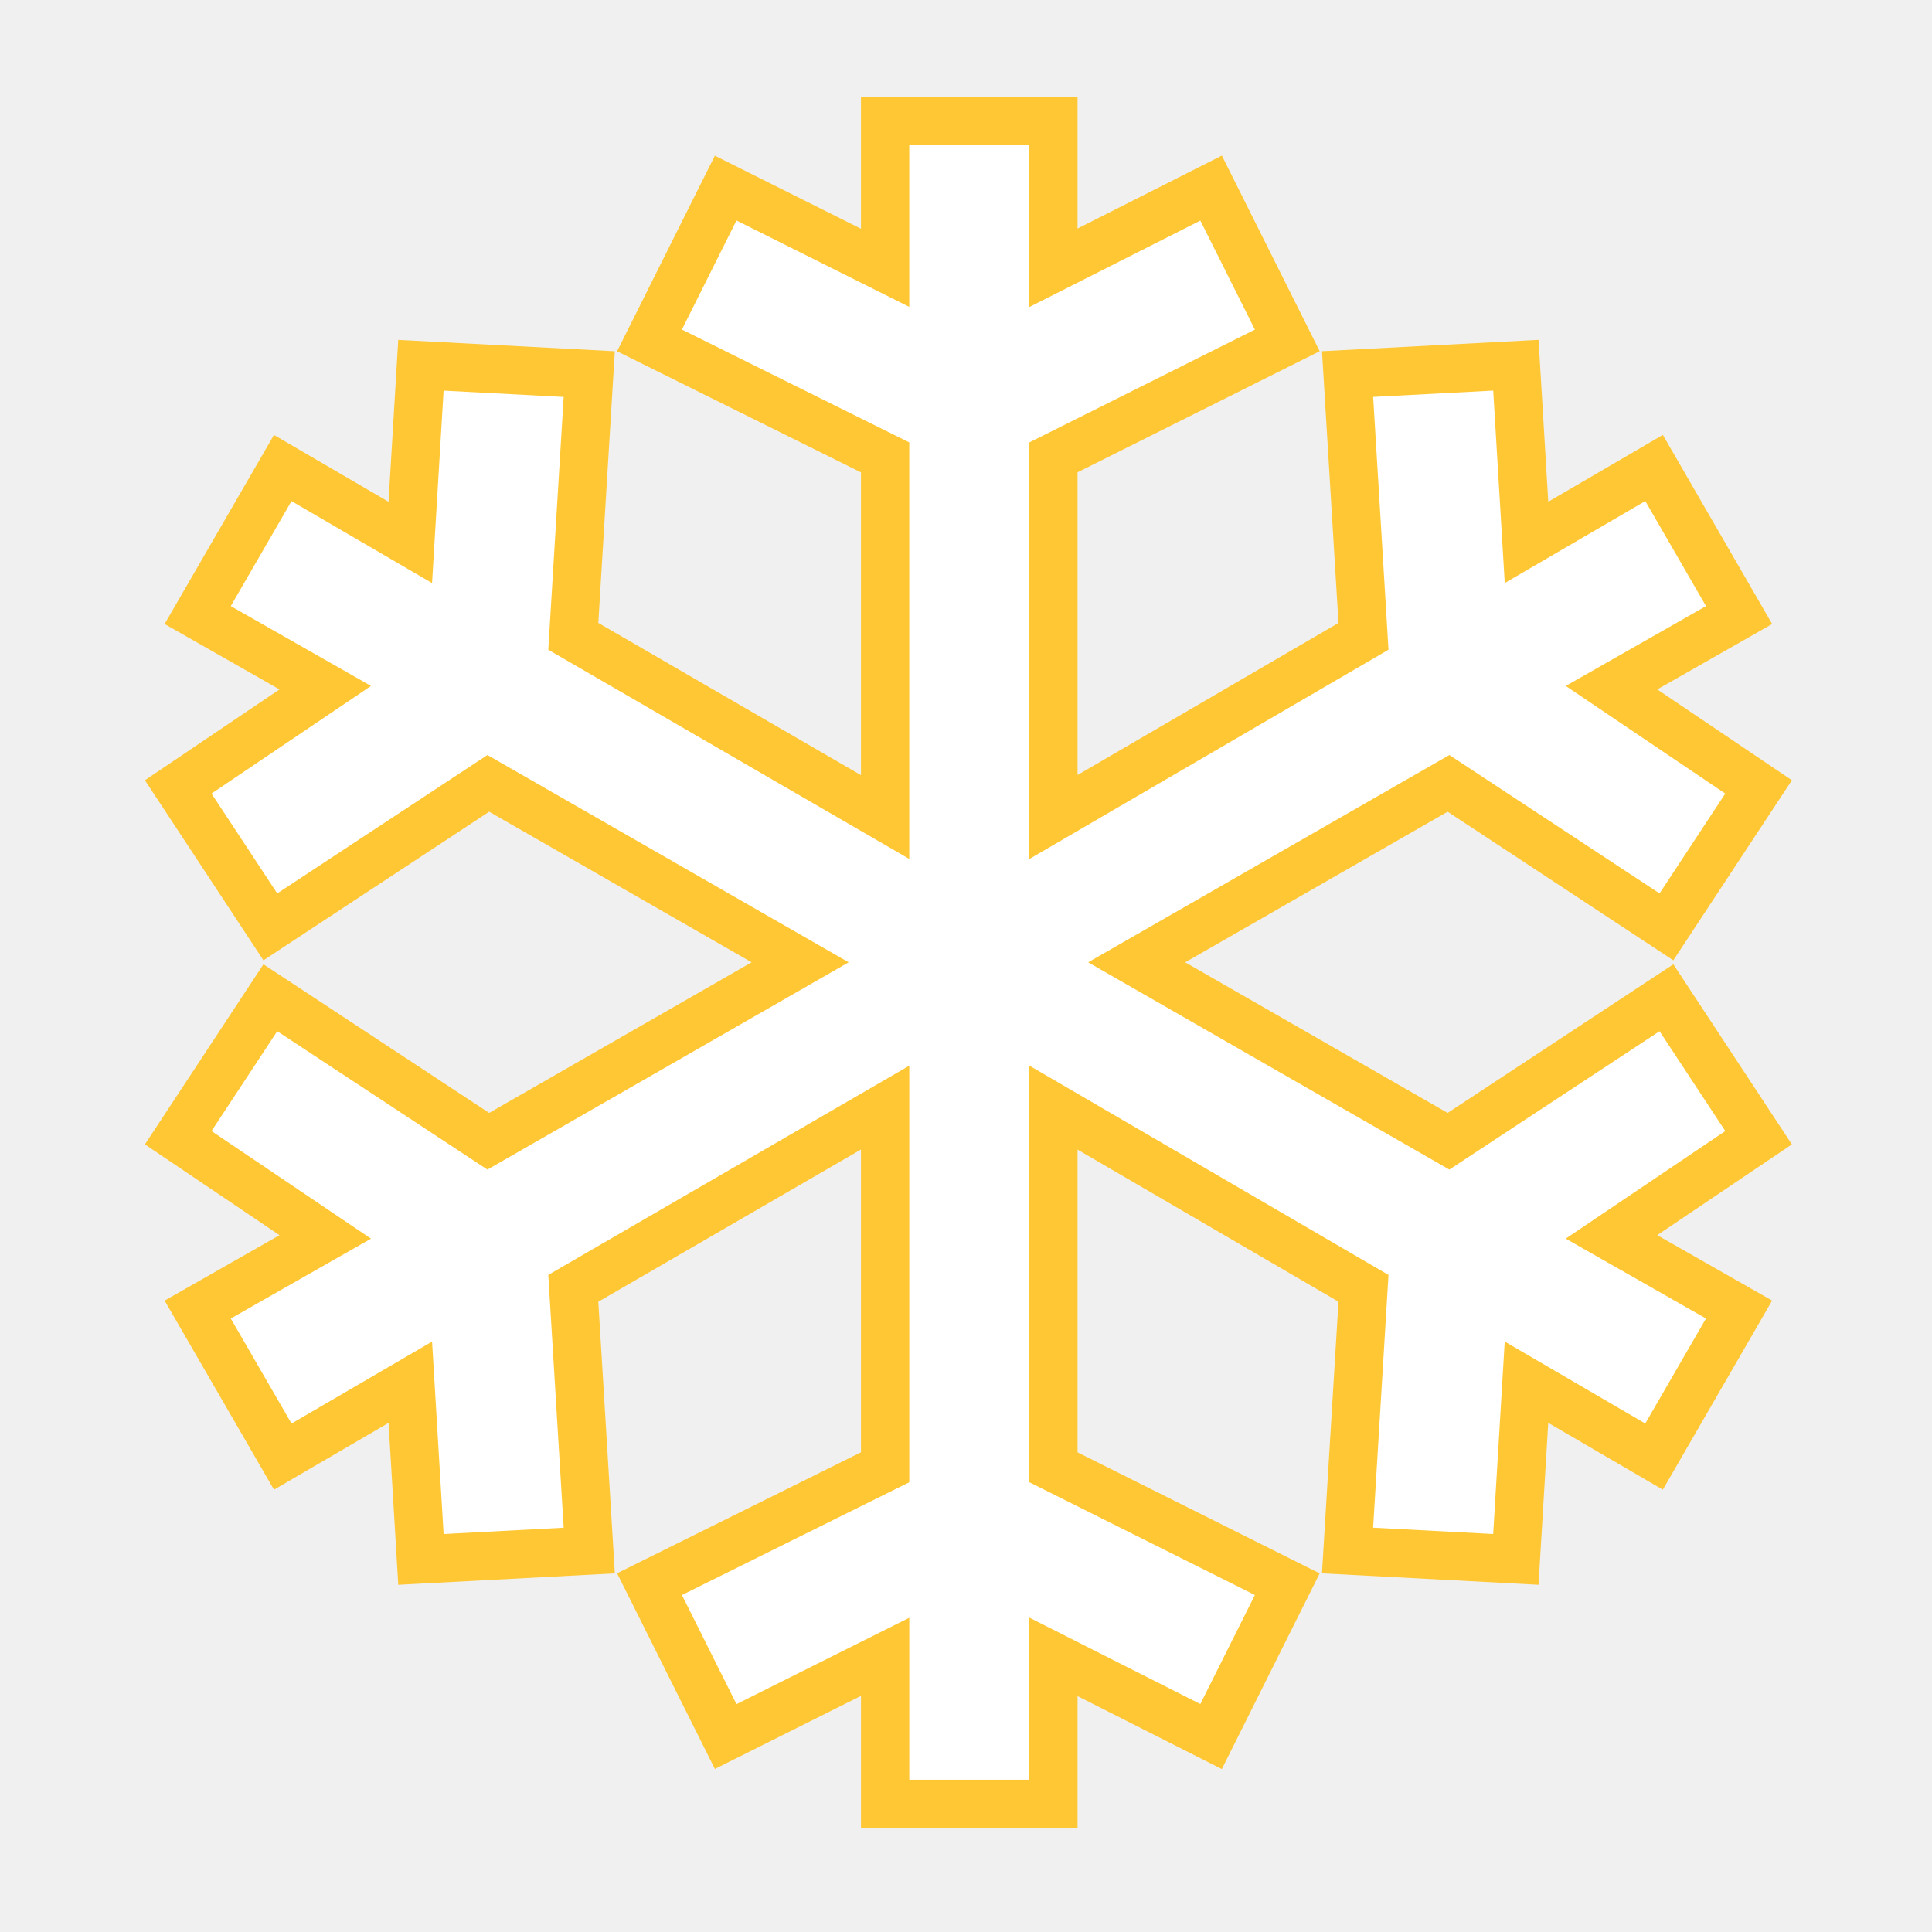
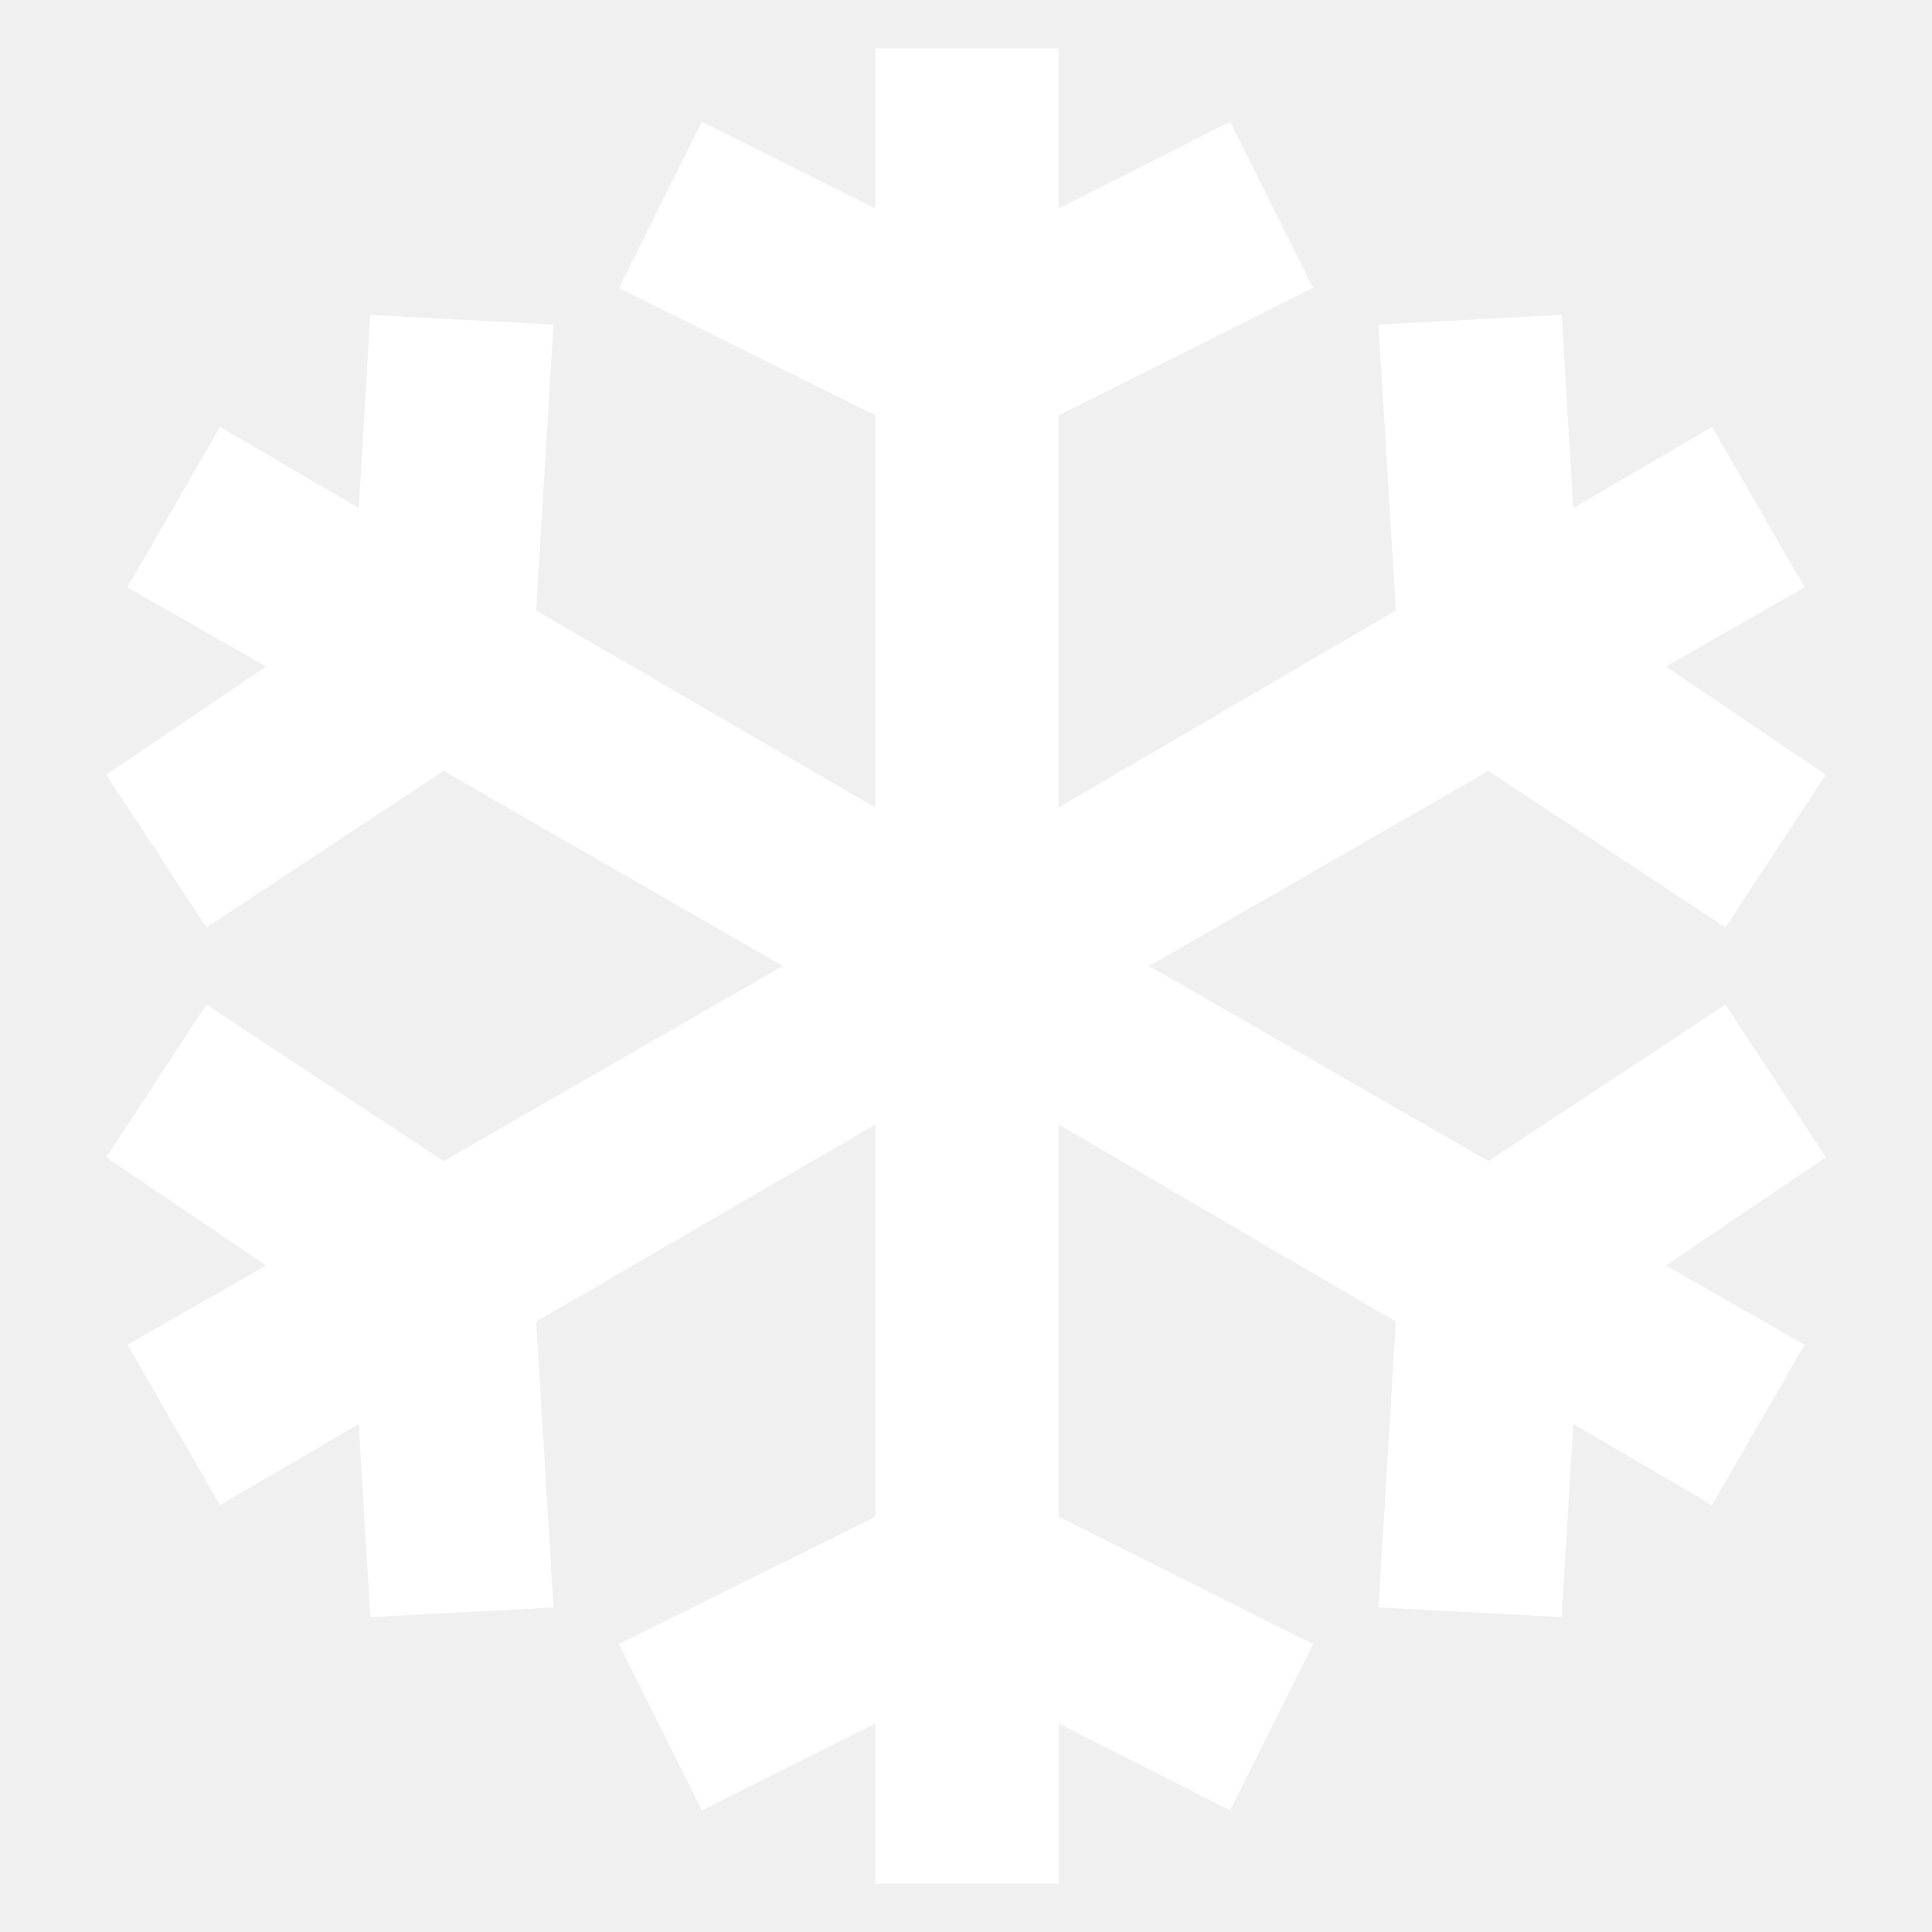
<svg xmlns="http://www.w3.org/2000/svg" width="200" height="200" viewBox="0 0 200 200" fill="none">
-   <g clip-path="url(#clip0_6_36)">
-     <path d="M91.627 12.5V27.724L75.12 19.471L67.236 35.242L91.627 47.349V84.579L59.348 65.873L60.998 38.727L43.574 37.812L42.474 56.151L29.269 48.451L20.465 63.67L33.67 71.19L18.448 81.461L27.985 95.95L50.548 81.094L82.828 99.618L50.548 118.142L27.985 103.286L18.448 117.775L33.671 128.046L20.466 135.566L29.271 150.789L42.476 143.089L43.576 161.43L61 160.511L59.348 133.367L91.628 114.658V151.891L67.237 163.991L75.122 179.766L91.629 171.513V186.734H109.048V171.515L125.371 179.768L133.259 163.993L109.048 151.891V114.657L141.148 133.366L139.497 160.508L156.921 161.427L158.021 143.086L171.226 150.786L180.026 135.563L166.821 128.043L182.048 117.775L172.511 103.286L149.948 118.142L117.671 99.618L149.948 81.094L172.51 95.95L182.048 81.461L166.824 71.19L180.029 63.67L171.229 48.447L158.024 56.147L156.924 37.808L139.5 38.723L141.148 65.873L109.048 84.579V47.349L133.26 35.242L125.374 19.471L109.048 27.724V12.5H91.627Z" fill="white" stroke="#FFC733" stroke-width="5" />
+   <g clip-path="url(#clip0_1_6)">
+     <path d="M90.621 5V21.602L72.661 12.602L64.083 29.8L90.621 43.002V83.6L55.5 63.202L57.295 33.6L38.335 32.602L37.14 52.6L22.775 44.2L13.195 60.8L27.563 69L11 80.198L21.377 95.998L45.922 79.798L81.042 100L45.922 120.2L21.377 104L11 119.8L27.563 130.999L13.195 139.203L22.775 155.803L37.143 147.405L38.338 167.405L57.298 166.403L55.503 136.805L90.624 116.403V157.005L64.083 170.2L72.661 187.402L90.621 178.402V195H109.582V178.402L127.342 187.403L135.925 170.201L109.579 157.002V116.4L144.5 136.802L142.704 166.4L161.665 167.401L162.864 147.401L177.232 155.799L186.807 139.203L172.439 131.003L189.001 119.803L178.623 104L154.081 120.2L118.958 100L154.081 79.8L178.623 95.999L189 80.198L172.437 68.998L186.807 60.8L177.23 44.2L162.862 52.6L161.663 32.602L142.702 33.6L144.498 63.202L109.579 83.6V43.002L135.922 29.8L127.339 12.602L109.579 21.602V5H90.621Z" fill="white" />
  </g>
  <defs>
-     <clipPath id="clip0_6_36">
-       <rect width="170.494" height="179.237" fill="white" transform="translate(15 10)" />
+     <clipPath id="clip0_1_6">
+       <rect width="178" height="190" fill="white" transform="translate(11 5)" />
    </clipPath>
  </defs>
</svg>
